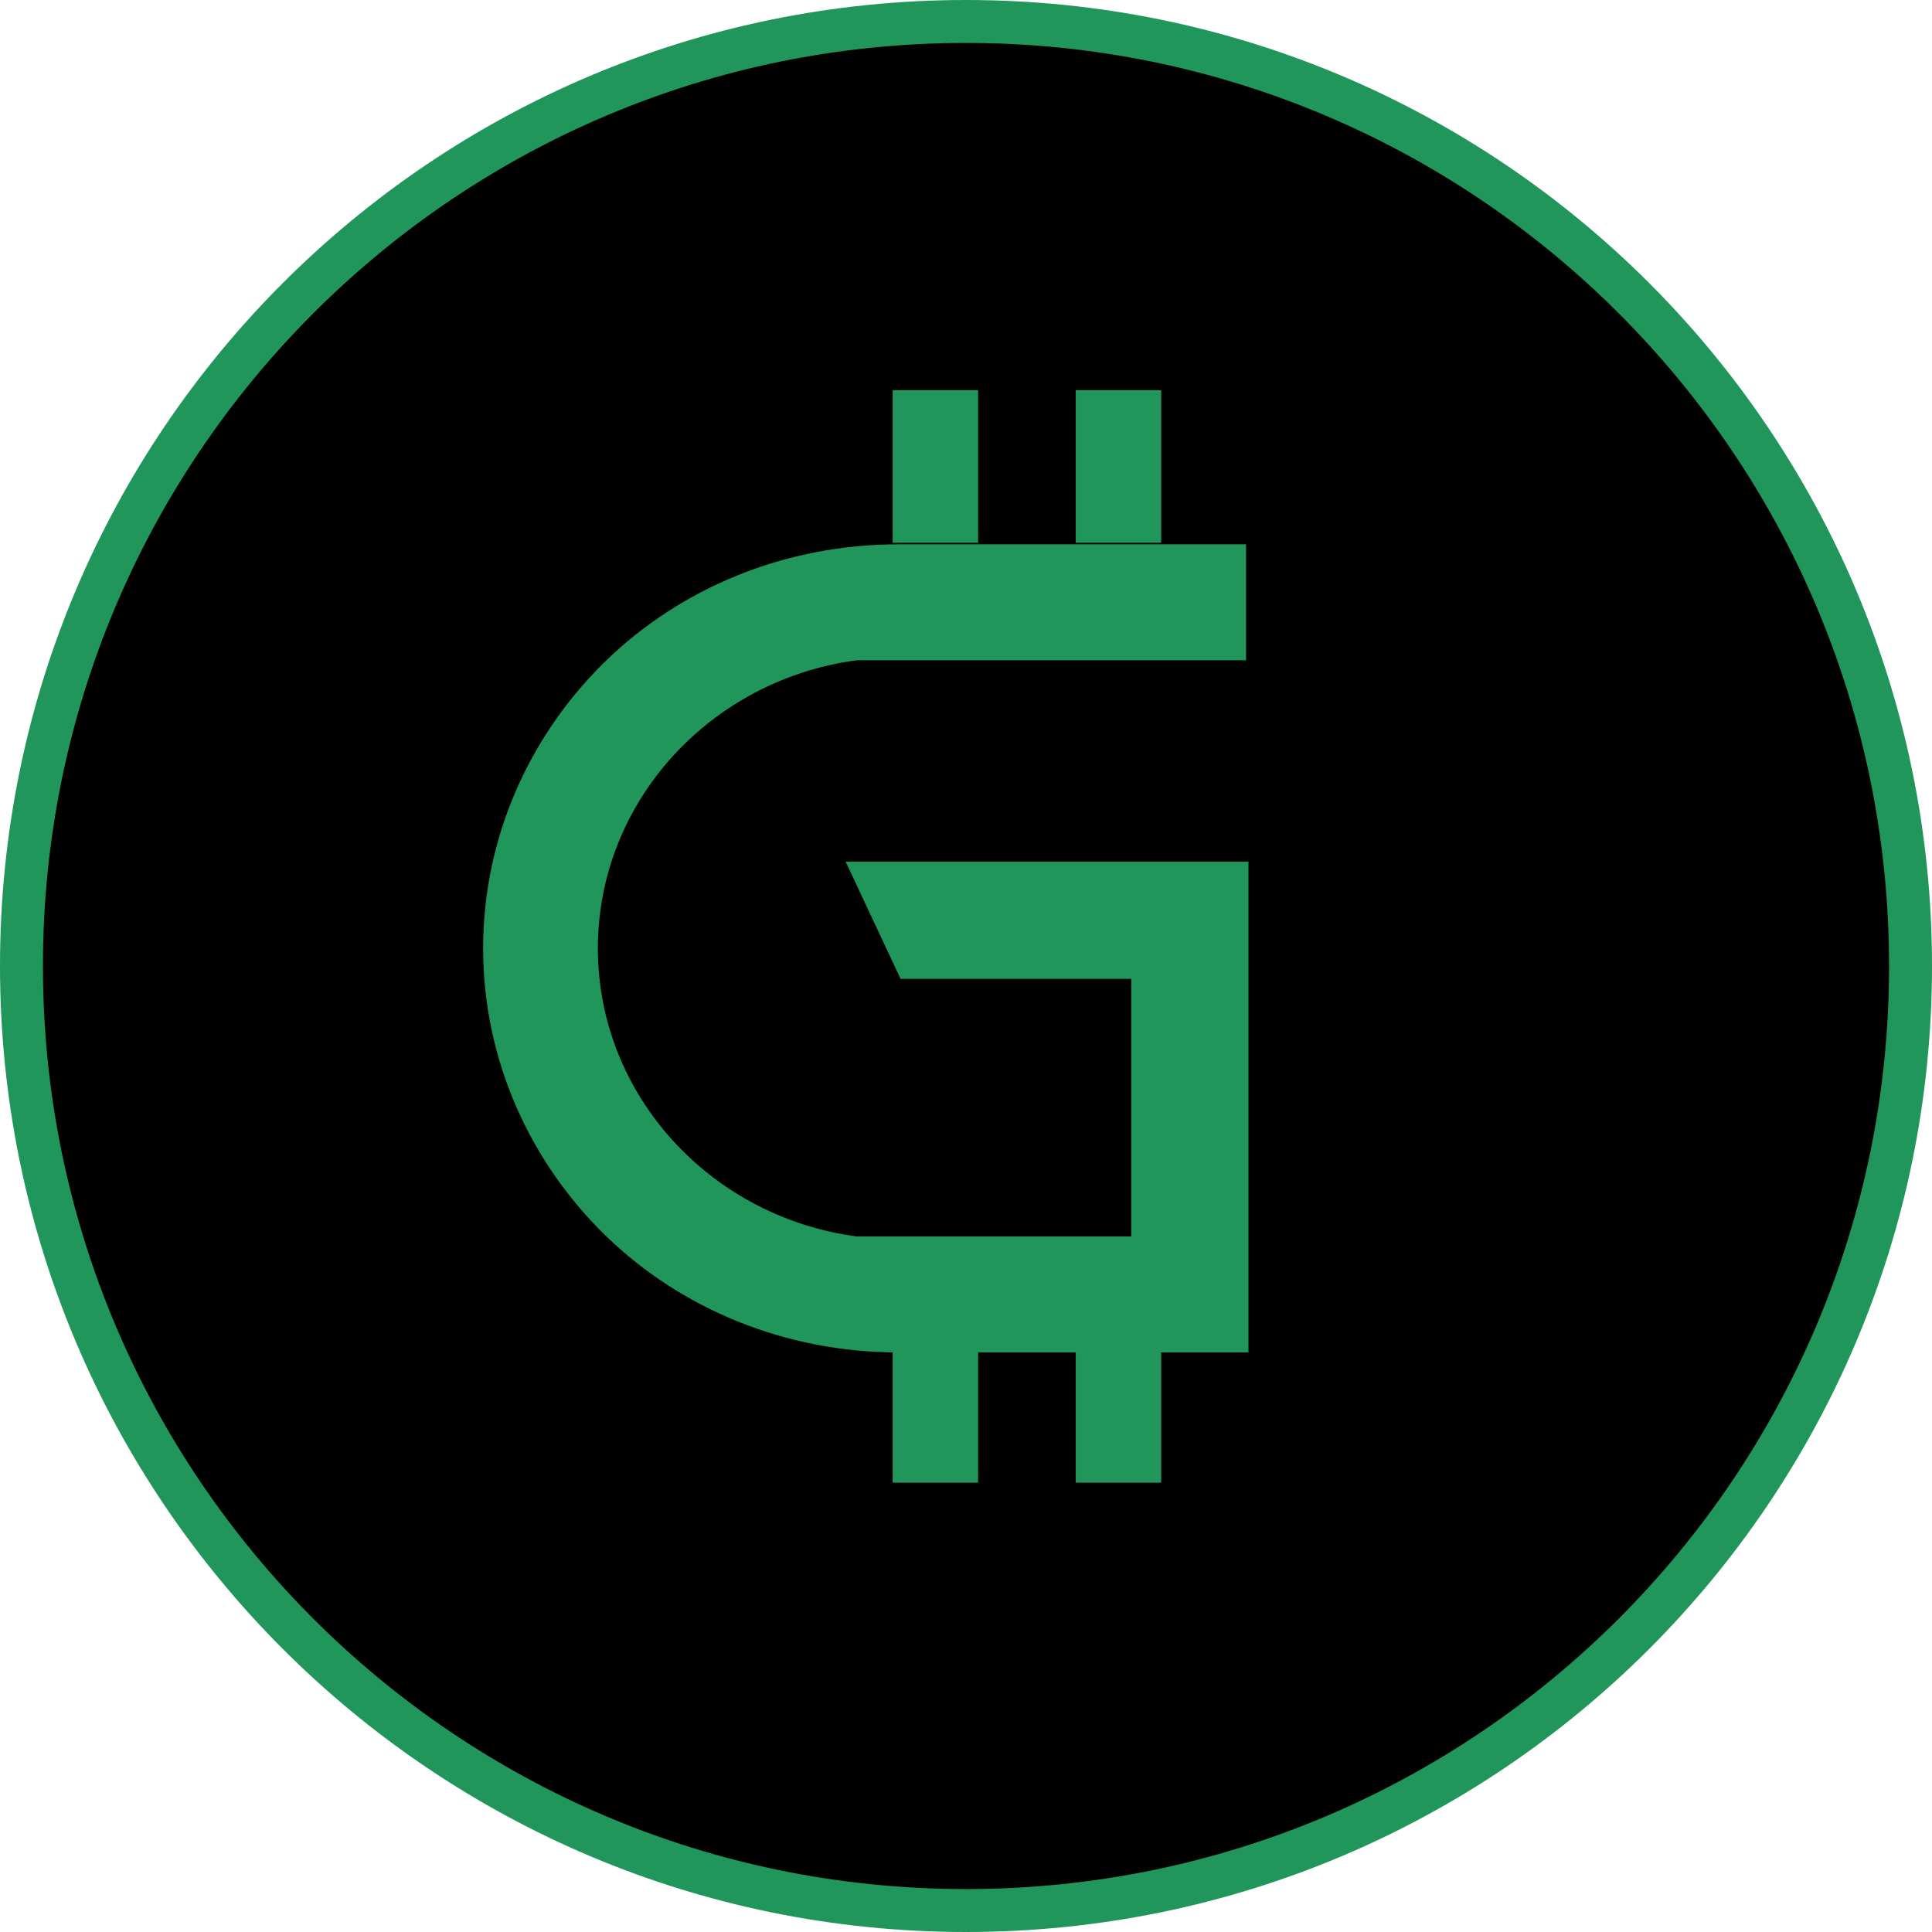
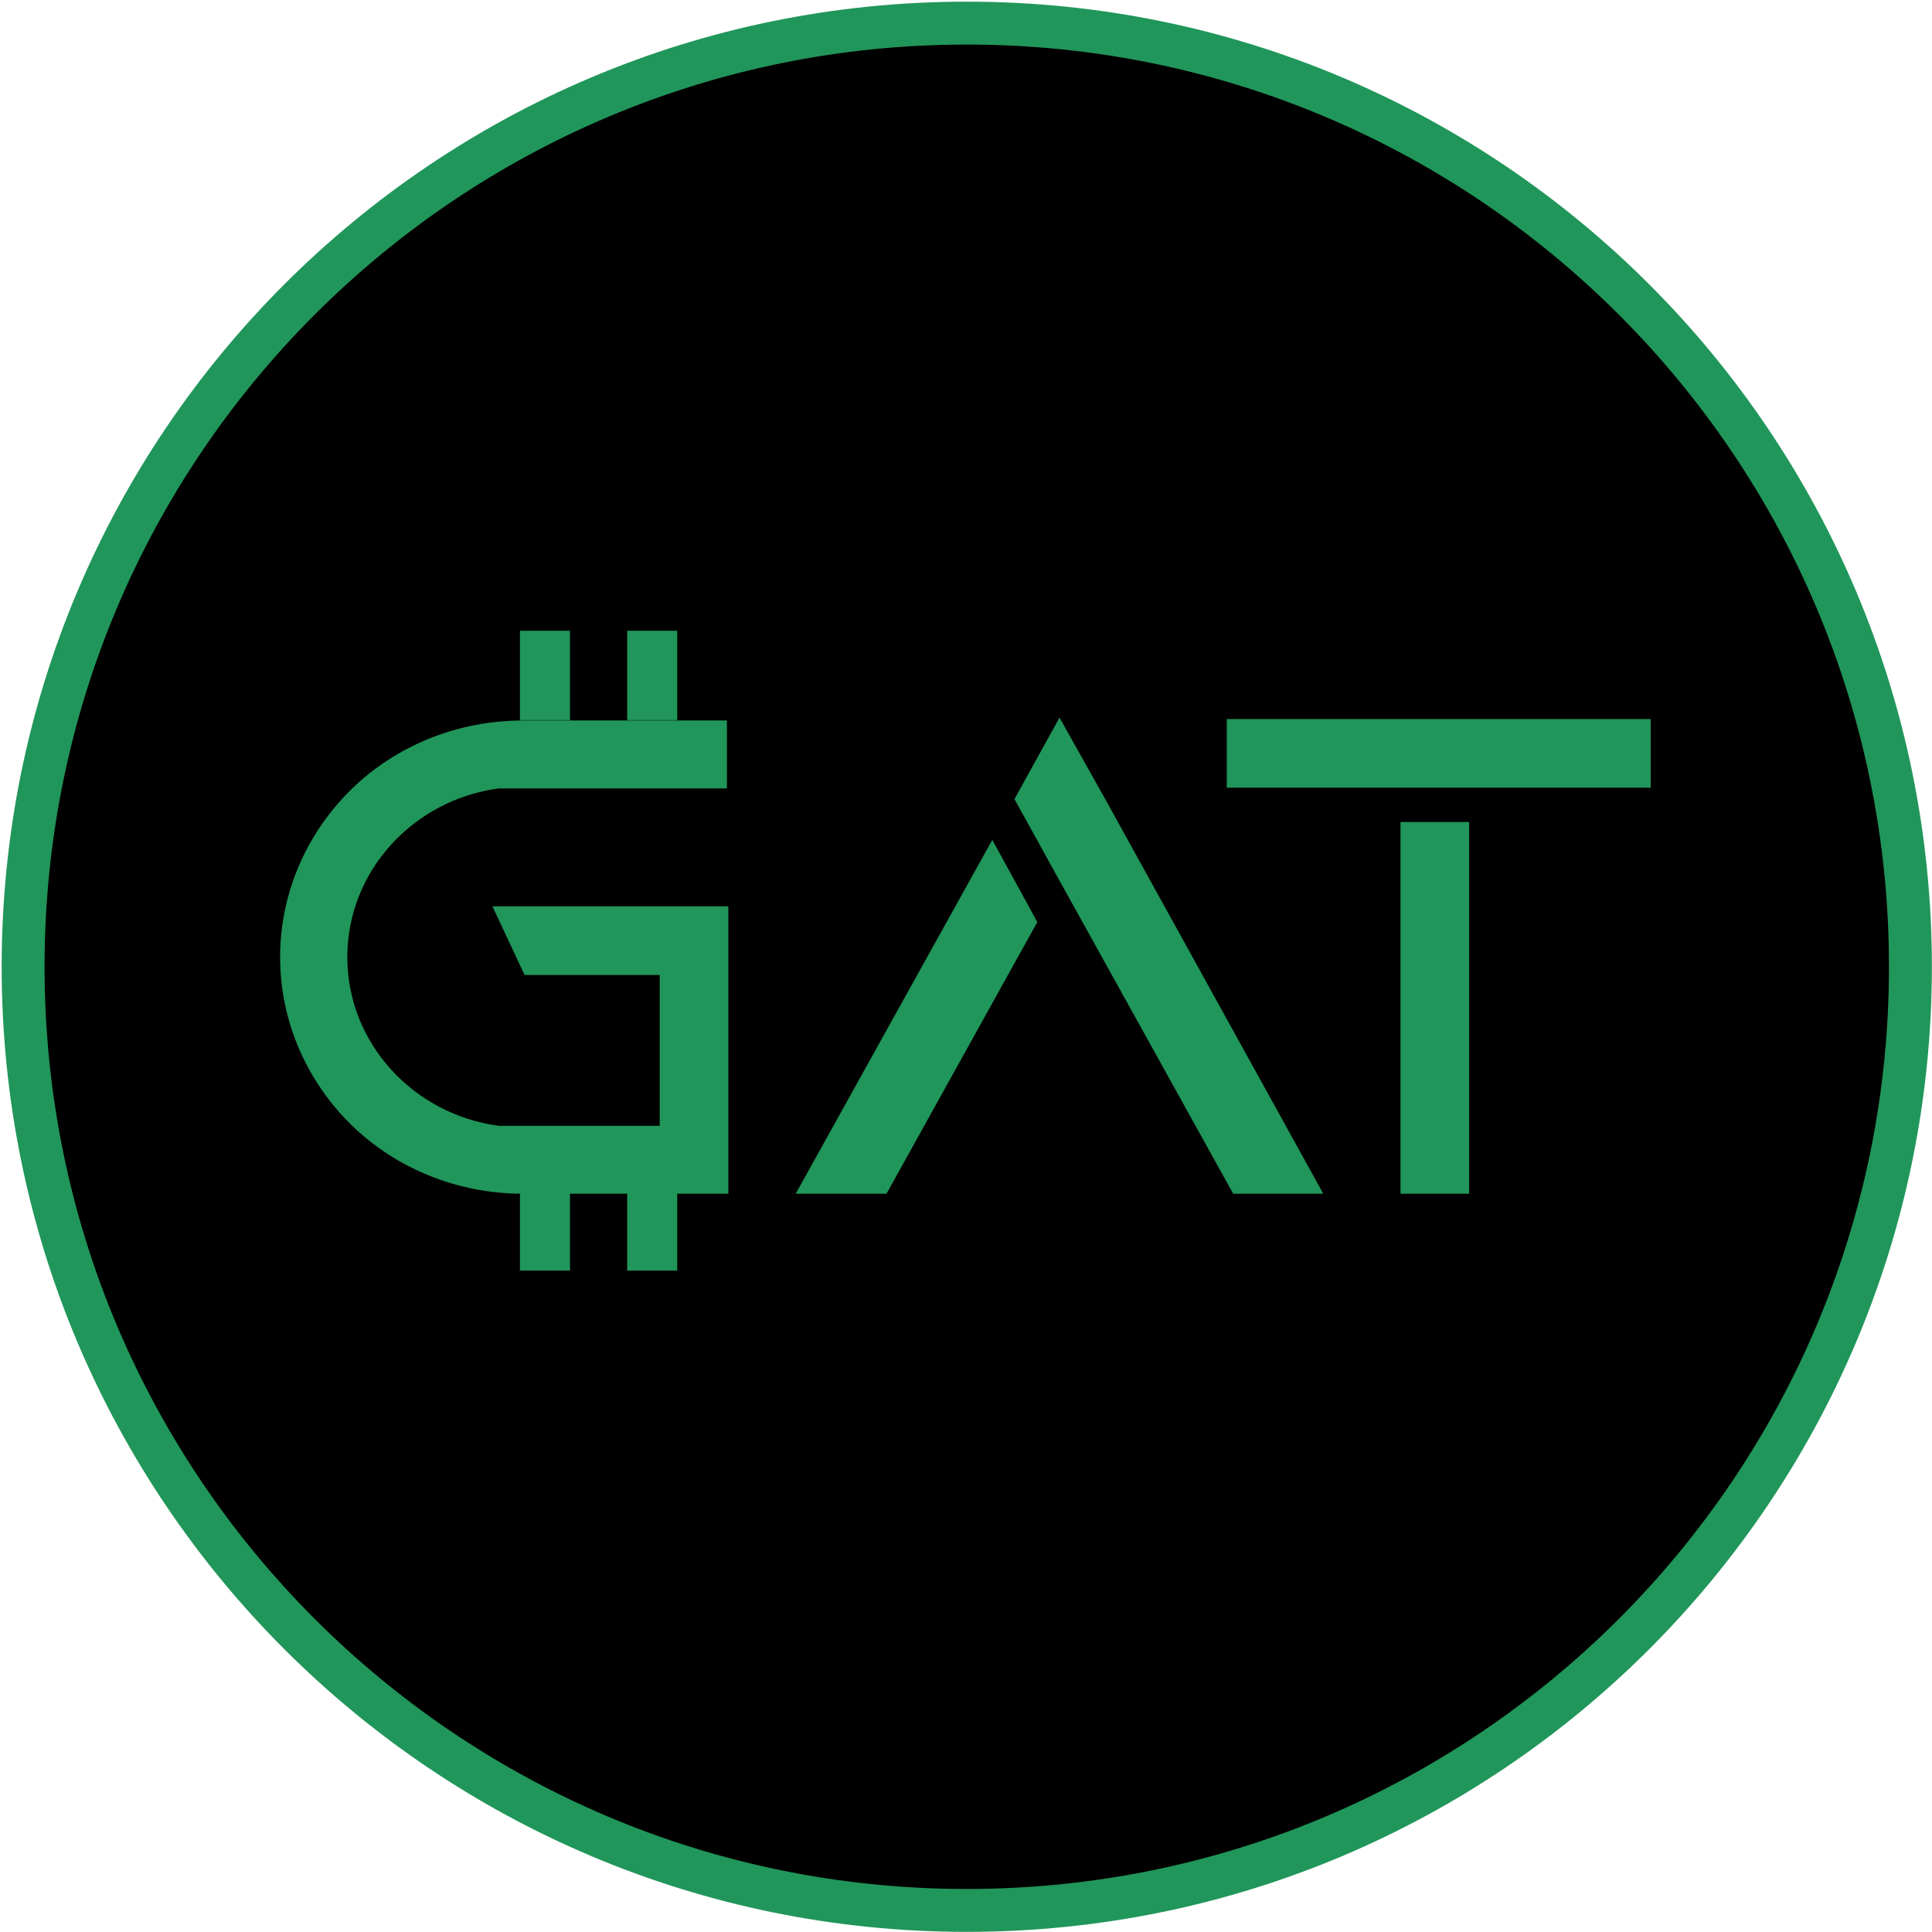
- <svg xmlns="http://www.w3.org/2000/svg" width="1080" height="1080" viewBox="0 0 1080 1080" fill="none">
-   <rect x="12" y="12" width="1056" height="1056" rx="528" fill="black" />
-   <path d="M697.906 481.694V756H502.071C438.612 756 380.612 731.435 338.988 691.176C296.682 650.235 270.071 592.918 270.071 530.141C270.071 467.365 296.682 410.047 338.988 369.106C380.612 328.847 438.612 304.282 502.071 304.282H696.541V369.106H478.871C396.988 380.024 334.212 448.259 334.212 530.141C334.212 612.024 396.988 680.259 478.871 691.176H632.4V547.2H503.435L472.729 481.694H697.906Z" fill="#21965A" />
-   <path d="M522.882 804.941L522.882 767.412" stroke="#21965A" stroke-width="47.765" stroke-linecap="square" />
-   <path d="M625.234 804.941L625.234 767.412" stroke="#21965A" stroke-width="47.765" stroke-linecap="square" />
-   <path d="M522.882 279.53L522.882 242.001" stroke="#21965A" stroke-width="47.765" stroke-linecap="square" />
-   <path d="M625.234 279.53L625.234 242.001" stroke="#21965A" stroke-width="47.765" stroke-linecap="square" />
-   <rect x="12" y="12" width="1056" height="1056" rx="528" stroke="#21965A" stroke-width="24" />
+ <svg xmlns="http://www.w3.org/2000/svg" width="1081" height="1081" viewBox="0 0 1081 1081" fill="none">
+   <rect x="12.926" y="12.926" width="1056" height="1056" rx="528" fill="black" />
+   <path d="M407.526 507.126H275.526L293.526 545.526H369.126V629.926H279.126C231.126 623.526 194.326 583.526 194.326 535.526C194.326 487.526 231.126 447.526 279.126 441.126H406.726V403.126H292.726C255.526 403.126 221.526 417.526 197.126 441.126C172.326 465.126 156.726 498.726 156.726 535.526C156.726 572.326 172.326 605.926 197.126 629.926C221.526 653.526 255.526 667.926 292.726 667.926H407.526V507.126ZM445.213 667.926H496.013L580.413 515.926L555.213 469.926L445.213 667.926ZM618.413 447.126L592.813 401.526L567.613 447.126L592.813 492.726L690.013 667.926H740.413L618.413 447.126ZM822.013 667.926V459.926H783.613V667.926H822.013ZM923.613 440.726V402.326H686.413V440.726H923.613Z" fill="#21965A" />
+   <path d="M304.926 696.926L304.926 674.926" stroke="#21965A" stroke-width="28" stroke-linecap="square" />
+   <path d="M364.926 696.926L364.926 674.926" stroke="#21965A" stroke-width="28" stroke-linecap="square" />
+   <path d="M304.926 388.926L304.926 366.926" stroke="#21965A" stroke-width="28" stroke-linecap="square" />
+   <path d="M364.926 388.926L364.926 366.926" stroke="#21965A" stroke-width="28" stroke-linecap="square" />
+   <rect x="12.926" y="12.926" width="1056" height="1056" rx="528" stroke="#21965A" stroke-width="24" />
</svg>
